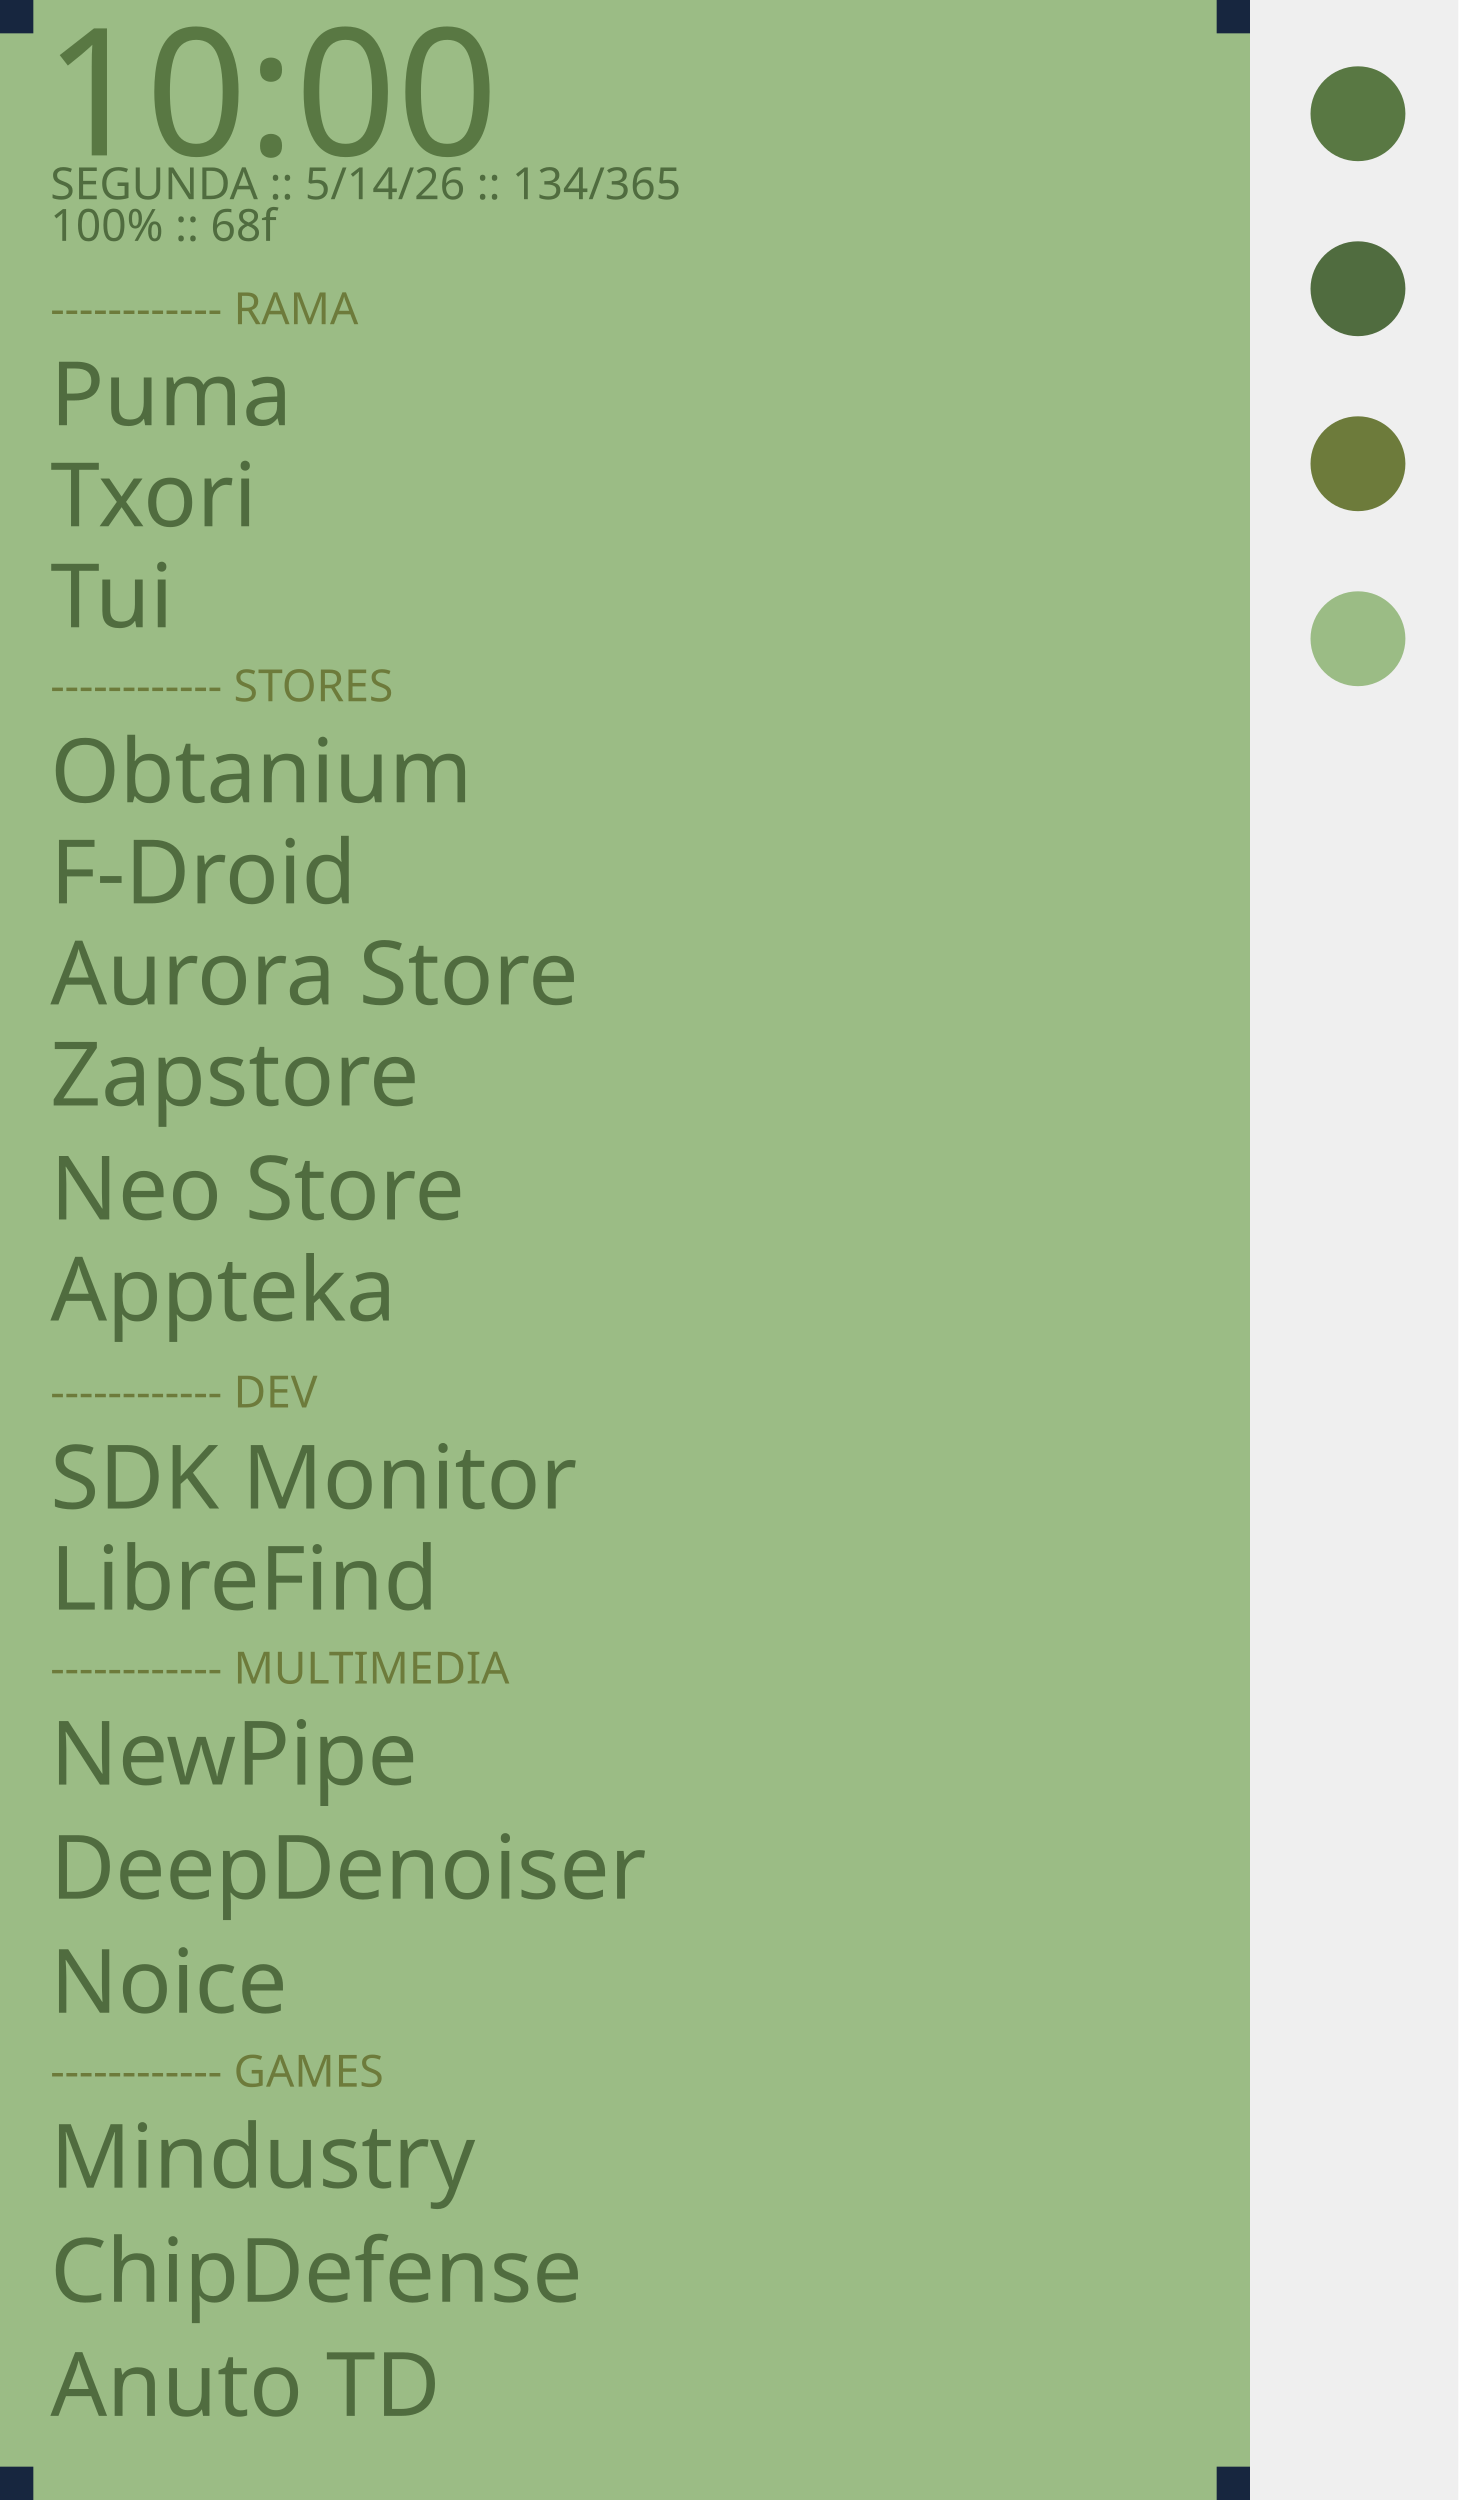
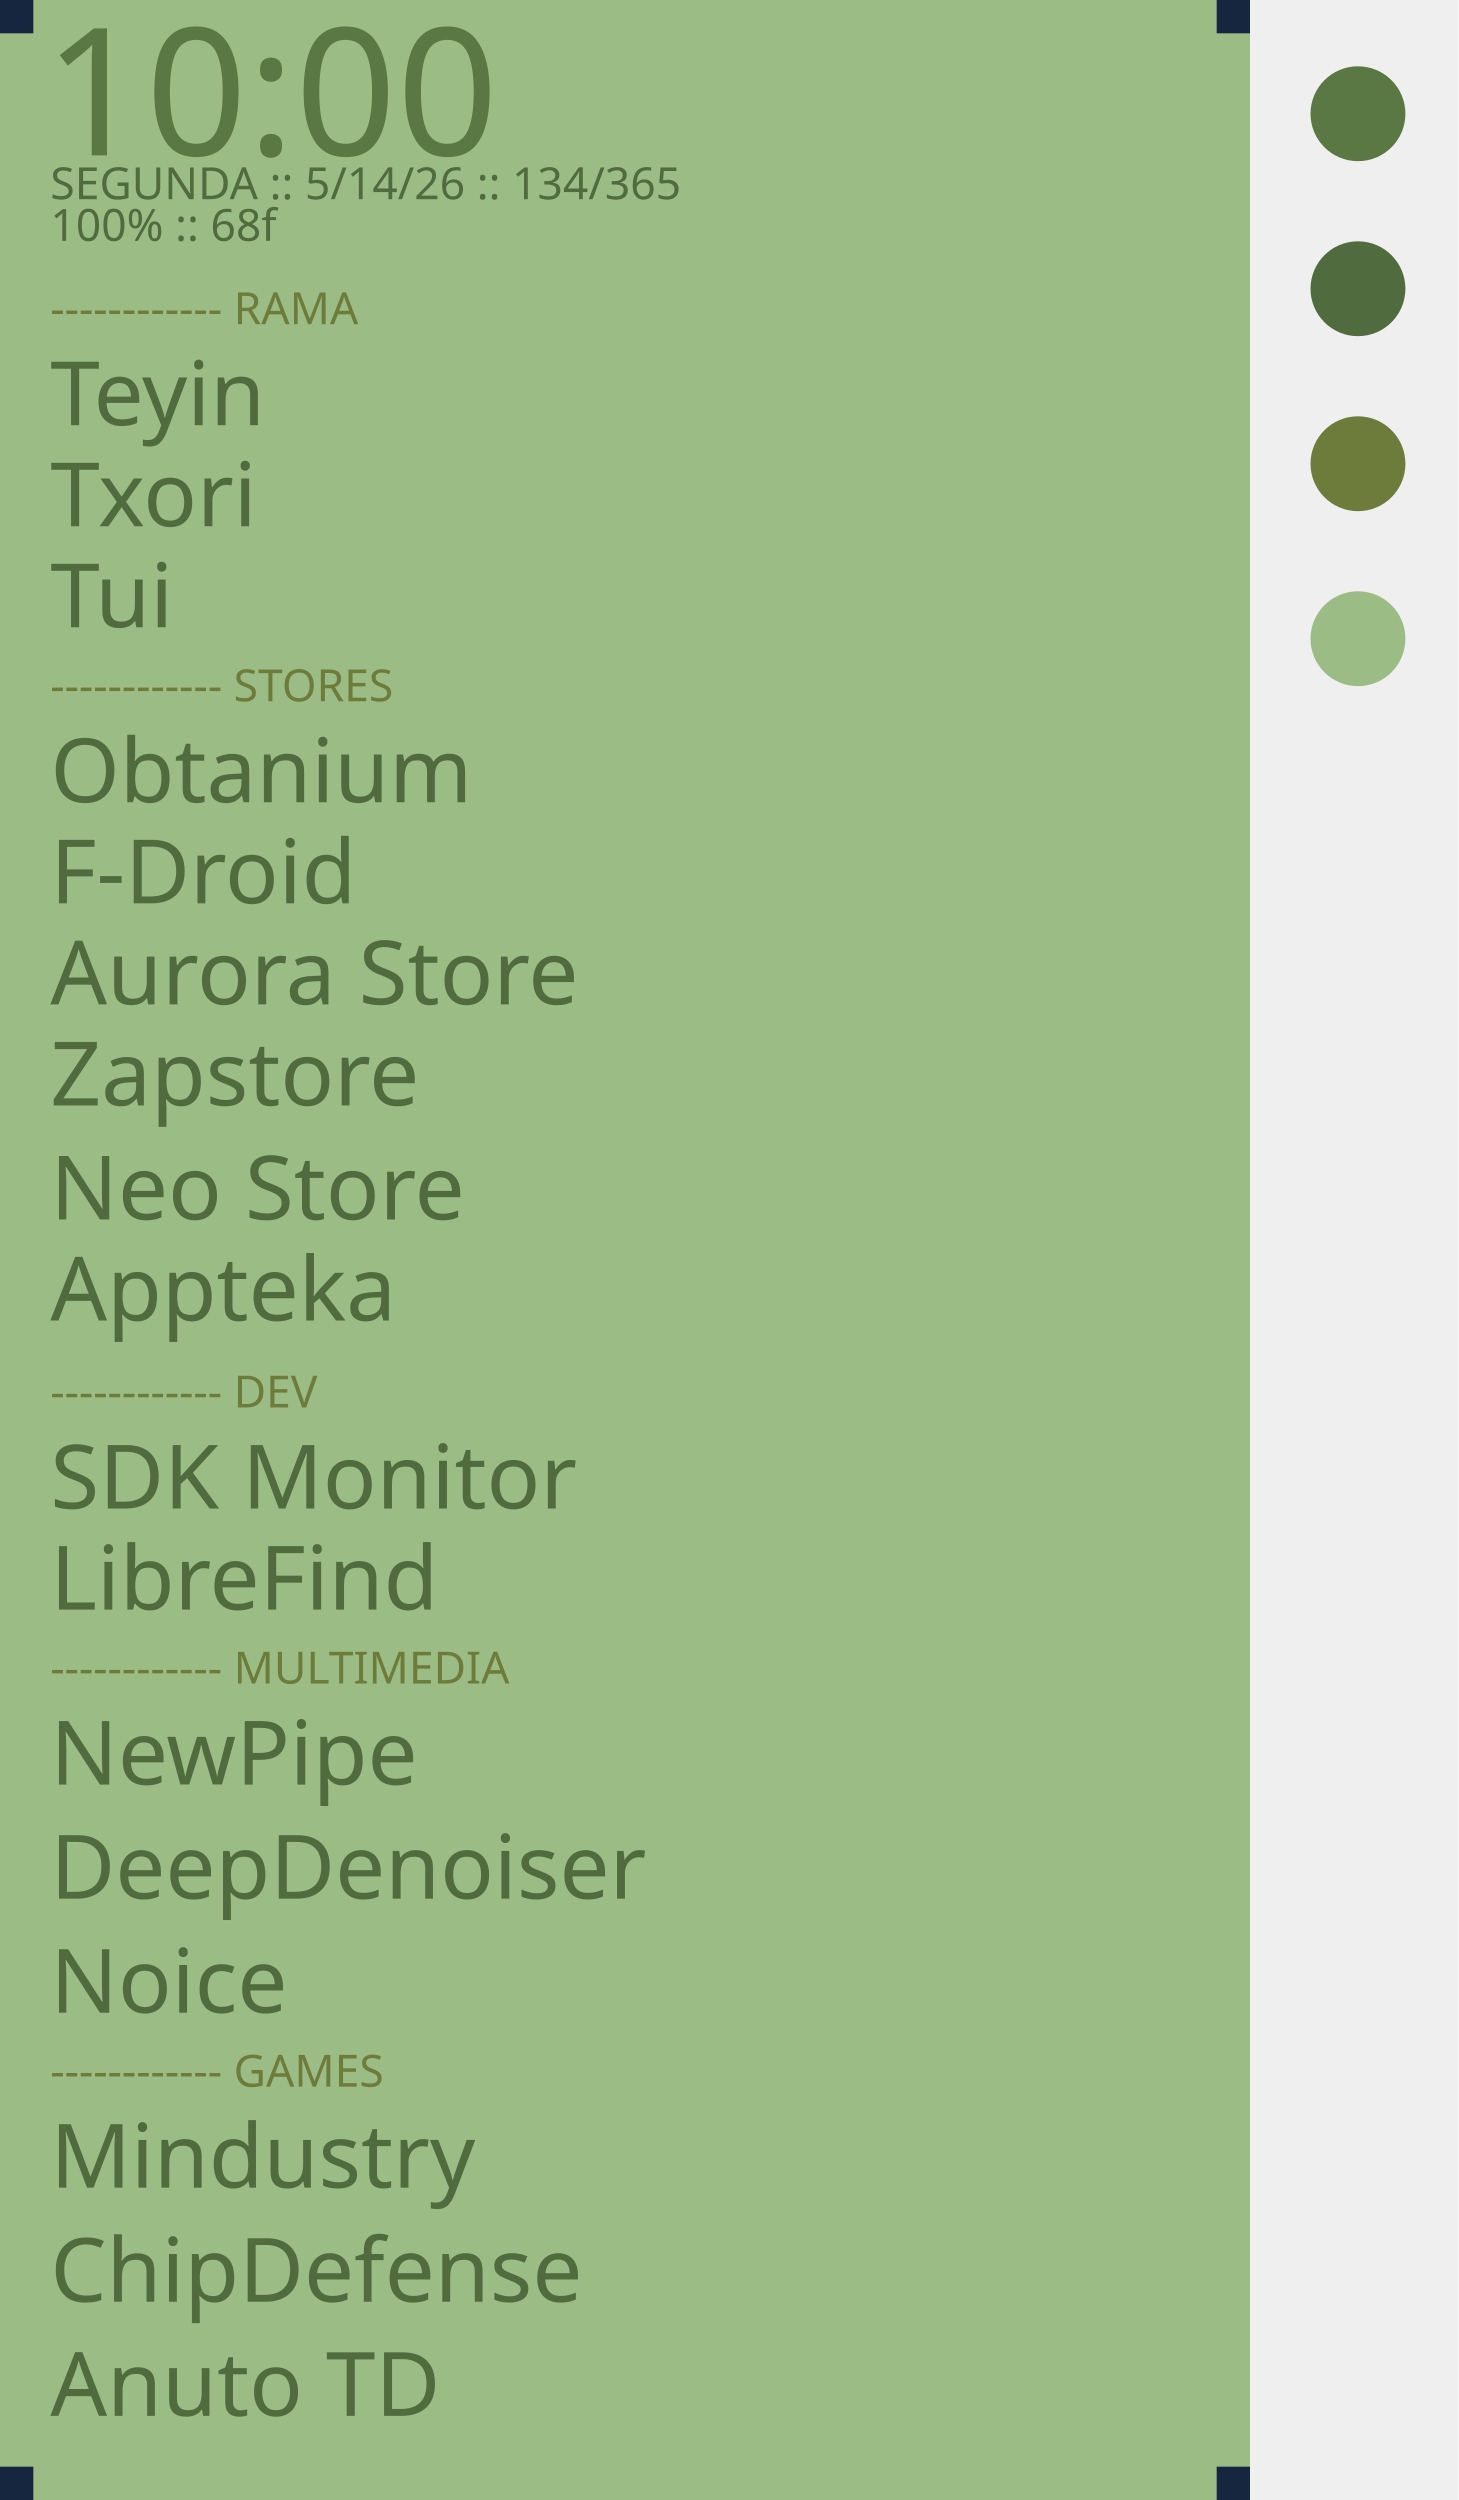
<svg xmlns="http://www.w3.org/2000/svg" width="700" height="1200" viewBox="0 0 185.208 317.5" version="1.1" id="svg1">
  <defs id="defs1">
    <rect x="140.056" y="19.634" width="198.303" height="210.738" id="rect2" />
    <rect x="140.056" y="19.634" width="98.001" height="14.387" id="rect3" />
  </defs>
  <g id="layer1">
    <rect style="fill:#efefef;fill-opacity:1;stroke-width:4.303;stroke-linecap:square" id="rect50" width="26.458" height="317.5" x="158.75" y="0" />
    <g id="g50" style="fill:#9bbc85;fill-opacity:1">
      <rect style="fill:#9bbc85;stroke-width:25.818;stroke-linecap:square;fill-opacity:1" id="rect1" width="158.75" height="317.5" x="0" y="0" />
      <circle style="fill:#9bbc85;fill-opacity:1;stroke-width:4.303;stroke-linecap:square" id="circle45" cx="172.461" cy="81.12" r="6.025" />
    </g>
    <text xml:space="preserve" transform="matrix(0.2645833,0,0,0.2645833,-31.76498,14.98993)" id="text3" style="font-size:5.333px;font-family:'Jersey 25';-inkscape-font-specification:'Jersey 25, ';text-align:start;writing-mode:lr-tb;direction:ltr;white-space:pre;shape-inside:url(#rect3);display:inline;fill:#b8e39d;stroke-width:16.263;stroke-linecap:square" x="-11.057" y="0" />
    <g id="g37">
      <rect style="fill:#17263f;fill-opacity:1;stroke-width:4.303;stroke-linecap:square" id="rect4" width="4.233" height="4.233" x="0" y="2.220446e-16" />
      <rect style="fill:#17263f;fill-opacity:1;stroke-width:4.303;stroke-linecap:square" id="rect5" width="4.233" height="4.233" x="154.517" y="2.220446e-16" />
      <rect style="fill:#17263f;fill-opacity:1;stroke-width:4.303;stroke-linecap:square" id="rect6" width="4.233" height="4.233" x="0" y="313.267" />
      <rect style="fill:#17263f;fill-opacity:1;stroke-width:4.303;stroke-linecap:square" id="rect7" width="4.233" height="4.233" x="154.517" y="313.267" />
    </g>
    <g id="g47" style="fill:#597843;fill-opacity:1">
      <text xml:space="preserve" style="font-size:22.578px;font-family:'Jersey 25';-inkscape-font-specification:'Jersey 25, ';text-align:start;writing-mode:lr-tb;direction:ltr;text-anchor:start;fill:#597843;fill-opacity:1;stroke-width:4.303;stroke-linecap:square" x="5.569" y="19.734" id="text7">
        <tspan id="tspan7" style="stroke-width:4.303;fill:#597843;fill-opacity:1" x="5.569" y="19.734">10:00</tspan>
      </text>
      <circle style="fill:#597843;fill-opacity:1;stroke-width:4.303;stroke-linecap:square" id="path43" cx="172.461" cy="14.445" r="6.025" />
    </g>
    <g id="g48" style="fill:#506c3f;fill-opacity:1">
      <text xml:space="preserve" style="font-size:5.644px;font-family:'Jersey 25';-inkscape-font-specification:'Jersey 25, ';text-align:start;writing-mode:lr-tb;direction:ltr;text-anchor:start;fill:#506c3f;fill-opacity:1;stroke-width:4.303;stroke-linecap:square" x="6.395" y="25.293" id="text8">
        <tspan style="font-size:5.644px;stroke-width:4.303;fill:#506c3f;fill-opacity:1" x="6.395" y="25.293" id="tspan9">SEGUNDA :: 5/14/26 :: 134/365</tspan>
      </text>
      <text xml:space="preserve" style="font-size:5.644px;font-family:'Jersey 25';-inkscape-font-specification:'Jersey 25, ';text-align:start;writing-mode:lr-tb;direction:ltr;text-anchor:start;fill:#506c3f;fill-opacity:1;stroke-width:4.303;stroke-linecap:square" x="6.395" y="30.584" id="text10">
        <tspan style="font-size:5.644px;stroke-width:4.303;fill:#506c3f;fill-opacity:1" x="6.395" y="30.584" id="tspan10">100% :: 68f</tspan>
      </text>
      <g id="g42" style="fill:#506c3f;fill-opacity:1">
        <text xml:space="preserve" style="font-size:11.289px;font-family:'Jersey 25';-inkscape-font-specification:'Jersey 25, ';text-align:start;writing-mode:lr-tb;direction:ltr;text-anchor:start;fill:#506c3f;fill-opacity:1;stroke-width:4.303;stroke-linecap:square" x="6.395" y="54.001" id="text13">
-           <tspan style="font-size:11.289px;stroke-width:4.303;fill:#506c3f;fill-opacity:1" x="6.395" y="54.001" id="tspan13">Puma</tspan>
+           <tspan style="font-size:11.289px;stroke-width:4.303;fill:#506c3f;fill-opacity:1" x="6.395" y="54.001" id="tspan13">Teyin</tspan>
        </text>
        <text xml:space="preserve" style="font-size:11.289px;font-family:'Jersey 25';-inkscape-font-specification:'Jersey 25, ';text-align:start;writing-mode:lr-tb;direction:ltr;text-anchor:start;fill:#506c3f;fill-opacity:1;stroke-width:4.303;stroke-linecap:square" x="6.395" y="66.834" id="text14">
          <tspan style="font-size:11.289px;stroke-width:4.303;fill:#506c3f;fill-opacity:1" x="6.395" y="66.834" id="tspan14">Txori</tspan>
        </text>
        <text xml:space="preserve" style="font-size:11.289px;font-family:'Jersey 25';-inkscape-font-specification:'Jersey 25, ';text-align:start;writing-mode:lr-tb;direction:ltr;text-anchor:start;fill:#506c3f;fill-opacity:1;stroke-width:4.303;stroke-linecap:square" x="6.395" y="79.667" id="text15">
          <tspan style="font-size:11.289px;stroke-width:4.303;fill:#506c3f;fill-opacity:1" x="6.395" y="79.667" id="tspan15">Tui</tspan>
        </text>
      </g>
      <g id="g40" style="fill:#506c3f;fill-opacity:1">
        <text xml:space="preserve" style="font-size:11.289px;font-family:'Jersey 25';-inkscape-font-specification:'Jersey 25, ';text-align:start;writing-mode:lr-tb;direction:ltr;text-anchor:start;fill:#506c3f;fill-opacity:1;stroke-width:4.303;stroke-linecap:square" x="6.395" y="191.586" id="text26">
          <tspan style="font-size:11.289px;stroke-width:4.303;fill:#506c3f;fill-opacity:1" x="6.395" y="191.586" id="tspan26">SDK Monitor</tspan>
        </text>
        <text xml:space="preserve" style="font-size:11.289px;font-family:'Jersey 25';-inkscape-font-specification:'Jersey 25, ';text-align:start;writing-mode:lr-tb;direction:ltr;text-anchor:start;fill:#506c3f;fill-opacity:1;stroke-width:4.303;stroke-linecap:square" x="6.395" y="204.42" id="text30">
          <tspan style="font-size:11.289px;stroke-width:4.303;fill:#506c3f;fill-opacity:1" x="6.395" y="204.42" id="tspan30">LibreFind</tspan>
        </text>
      </g>
      <g id="g39" style="fill:#506c3f;fill-opacity:1">
        <text xml:space="preserve" style="font-size:11.289px;font-family:'Jersey 25';-inkscape-font-specification:'Jersey 25, ';text-align:start;writing-mode:lr-tb;direction:ltr;text-anchor:start;fill:#506c3f;fill-opacity:1;stroke-width:4.303;stroke-linecap:square" x="6.395" y="226.644" id="text16">
          <tspan style="font-size:11.289px;stroke-width:4.303;fill:#506c3f;fill-opacity:1" x="6.395" y="226.644" id="tspan16">NewPipe</tspan>
        </text>
        <text xml:space="preserve" style="font-size:11.289px;font-family:'Jersey 25';-inkscape-font-specification:'Jersey 25, ';text-align:start;writing-mode:lr-tb;direction:ltr;text-anchor:start;fill:#506c3f;fill-opacity:1;stroke-width:4.303;stroke-linecap:square" x="6.395" y="241.129" id="text31">
          <tspan style="font-size:11.289px;stroke-width:4.303;fill:#506c3f;fill-opacity:1" x="6.395" y="241.129" id="tspan31">DeepDenoiser</tspan>
        </text>
        <text xml:space="preserve" style="font-size:11.289px;font-family:'Jersey 25';-inkscape-font-specification:'Jersey 25, ';text-align:start;writing-mode:lr-tb;direction:ltr;text-anchor:start;fill:#506c3f;fill-opacity:1;stroke-width:4.303;stroke-linecap:square" x="6.395" y="255.615" id="text35">
          <tspan style="font-size:11.289px;stroke-width:4.303;fill:#506c3f;fill-opacity:1" x="6.395" y="255.615" id="tspan35">Noice</tspan>
        </text>
      </g>
      <g id="g41" style="fill:#506c3f;fill-opacity:1">
        <text xml:space="preserve" style="font-size:11.289px;font-family:'Jersey 25';-inkscape-font-specification:'Jersey 25, ';text-align:start;writing-mode:lr-tb;direction:ltr;text-anchor:start;fill:#506c3f;fill-opacity:1;stroke-width:4.303;stroke-linecap:square" x="6.395" y="101.892" id="text12">
          <tspan style="font-size:11.289px;stroke-width:4.303;fill:#506c3f;fill-opacity:1" x="6.395" y="101.892" id="tspan12">Obtanium</tspan>
        </text>
        <text xml:space="preserve" style="font-size:11.289px;font-family:'Jersey 25';-inkscape-font-specification:'Jersey 25, ';text-align:start;writing-mode:lr-tb;direction:ltr;text-anchor:start;fill:#506c3f;fill-opacity:1;stroke-width:4.303;stroke-linecap:square" x="6.395" y="114.725" id="text21">
          <tspan style="font-size:11.289px;stroke-width:4.303;fill:#506c3f;fill-opacity:1" x="6.395" y="114.725" id="tspan21">F-Droid</tspan>
        </text>
        <text xml:space="preserve" style="font-size:11.289px;font-family:'Jersey 25';-inkscape-font-specification:'Jersey 25, ';text-align:start;writing-mode:lr-tb;direction:ltr;text-anchor:start;fill:#506c3f;fill-opacity:1;stroke-width:4.303;stroke-linecap:square" x="6.395" y="140.391" id="text24">
          <tspan style="font-size:11.289px;stroke-width:4.303;fill:#506c3f;fill-opacity:1" x="6.395" y="140.391" id="tspan24">Zapstore</tspan>
        </text>
        <text xml:space="preserve" style="font-size:11.289px;font-family:'Jersey 25';-inkscape-font-specification:'Jersey 25, ';text-align:start;writing-mode:lr-tb;direction:ltr;text-anchor:start;fill:#506c3f;fill-opacity:1;stroke-width:4.303;stroke-linecap:square" x="6.395" y="154.877" id="text25">
          <tspan style="font-size:11.289px;stroke-width:4.303;fill:#506c3f;fill-opacity:1" x="6.395" y="154.877" id="tspan25">Neo Store</tspan>
        </text>
        <text xml:space="preserve" style="font-size:11.289px;font-family:'Jersey 25';-inkscape-font-specification:'Jersey 25, ';text-align:start;writing-mode:lr-tb;direction:ltr;text-anchor:start;fill:#506c3f;fill-opacity:1;stroke-width:4.303;stroke-linecap:square" x="6.395" y="167.71" id="text27">
          <tspan style="font-size:11.289px;stroke-width:4.303;fill:#506c3f;fill-opacity:1" x="6.395" y="167.71" id="tspan27">Appteka</tspan>
        </text>
        <text xml:space="preserve" style="font-size:11.289px;font-family:'Jersey 25';-inkscape-font-specification:'Jersey 25, ';text-align:start;writing-mode:lr-tb;direction:ltr;text-anchor:start;fill:#506c3f;fill-opacity:1;stroke-width:4.303;stroke-linecap:square" x="6.395" y="127.558" id="text36">
          <tspan style="font-size:11.289px;stroke-width:4.303;fill:#506c3f;fill-opacity:1" x="6.395" y="127.558" id="tspan36">Aurora Store</tspan>
        </text>
      </g>
      <g id="g38" style="fill:#506c3f;fill-opacity:1">
        <text xml:space="preserve" style="font-size:11.289px;font-family:'Jersey 25';-inkscape-font-specification:'Jersey 25, ';text-align:start;writing-mode:lr-tb;direction:ltr;text-anchor:start;fill:#506c3f;fill-opacity:1;stroke-width:4.303;stroke-linecap:square" x="6.395" y="277.839" id="text33">
          <tspan style="font-size:11.289px;stroke-width:4.303;fill:#506c3f;fill-opacity:1" x="6.395" y="277.839" id="tspan33">Mindustry</tspan>
        </text>
        <text xml:space="preserve" style="font-size:11.289px;font-family:'Jersey 25';-inkscape-font-specification:'Jersey 25, ';text-align:start;writing-mode:lr-tb;direction:ltr;text-anchor:start;fill:#506c3f;fill-opacity:1;stroke-width:4.303;stroke-linecap:square" x="6.395" y="292.324" id="text34">
          <tspan style="font-size:11.289px;stroke-width:4.303;fill:#506c3f;fill-opacity:1" x="6.395" y="292.324" id="tspan34">ChipDefense</tspan>
        </text>
        <text xml:space="preserve" style="font-size:11.289px;font-family:'Jersey 25';-inkscape-font-specification:'Jersey 25, ';text-align:start;writing-mode:lr-tb;direction:ltr;text-anchor:start;fill:#506c3f;fill-opacity:1;stroke-width:4.303;stroke-linecap:square" x="6.395" y="306.81" id="text37">
          <tspan style="font-size:11.289px;stroke-width:4.303;fill:#506c3f;fill-opacity:1" x="6.395" y="306.81" id="tspan37">Anuto TD</tspan>
        </text>
      </g>
      <circle style="fill:#506c3f;fill-opacity:1;stroke-width:4.303;stroke-linecap:square" id="circle43" cx="172.461" cy="36.67" r="6.025" />
    </g>
    <g id="g49" style="fill:#6d7b3b;fill-opacity:1">
      <g id="g43" style="fill:#6d7b3b;fill-opacity:1">
        <text xml:space="preserve" style="font-size:5.644px;font-family:'Jersey 25';-inkscape-font-specification:'Jersey 25, ';text-align:start;writing-mode:lr-tb;direction:ltr;text-anchor:start;fill:#6d7b3b;fill-opacity:1;stroke-width:4.303;stroke-linecap:square" x="6.395" y="41.168" id="text11">
          <tspan style="font-size:5.644px;stroke-width:4.303;fill:#6d7b3b;fill-opacity:1" x="6.395" y="41.168" id="tspan11">------------ RAMA</tspan>
        </text>
        <text xml:space="preserve" style="font-size:5.644px;font-family:'Jersey 25';-inkscape-font-specification:'Jersey 25, ';text-align:start;writing-mode:lr-tb;direction:ltr;text-anchor:start;fill:#6d7b3b;fill-opacity:1;stroke-width:4.303;stroke-linecap:square" x="6.395" y="89.059" id="text17">
          <tspan style="font-size:5.644px;stroke-width:4.303;fill:#6d7b3b;fill-opacity:1" x="6.395" y="89.059" id="tspan17">------------ STORES</tspan>
        </text>
        <text xml:space="preserve" style="font-size:5.644px;font-family:'Jersey 25';-inkscape-font-specification:'Jersey 25, ';text-align:start;writing-mode:lr-tb;direction:ltr;text-anchor:start;fill:#6d7b3b;fill-opacity:1;stroke-width:4.303;stroke-linecap:square" x="6.395" y="213.811" id="text28">
          <tspan style="font-size:5.644px;stroke-width:4.303;fill:#6d7b3b;fill-opacity:1" x="6.395" y="213.811" id="tspan28">------------ MULTIMEDIA</tspan>
        </text>
        <text xml:space="preserve" style="font-size:5.644px;font-family:'Jersey 25';-inkscape-font-specification:'Jersey 25, ';text-align:start;writing-mode:lr-tb;direction:ltr;text-anchor:start;fill:#6d7b3b;fill-opacity:1;stroke-width:4.303;stroke-linecap:square" x="6.395" y="178.753" id="text29">
          <tspan style="font-size:5.644px;stroke-width:4.303;fill:#6d7b3b;fill-opacity:1" x="6.395" y="178.753" id="tspan29">------------ DEV</tspan>
        </text>
        <text xml:space="preserve" style="font-size:5.644px;font-family:'Jersey 25';-inkscape-font-specification:'Jersey 25, ';text-align:start;writing-mode:lr-tb;direction:ltr;text-anchor:start;fill:#6d7b3b;fill-opacity:1;stroke-width:4.303;stroke-linecap:square" x="6.395" y="265.006" id="text32">
          <tspan style="font-size:5.644px;stroke-width:4.303;fill:#6d7b3b;fill-opacity:1" x="6.395" y="265.006" id="tspan32">------------ GAMES</tspan>
        </text>
      </g>
      <circle style="fill:#6d7b3b;fill-opacity:1;stroke-width:4.303;stroke-linecap:square" id="circle44" cx="172.461" cy="58.895" r="6.025" />
    </g>
  </g>
</svg>
